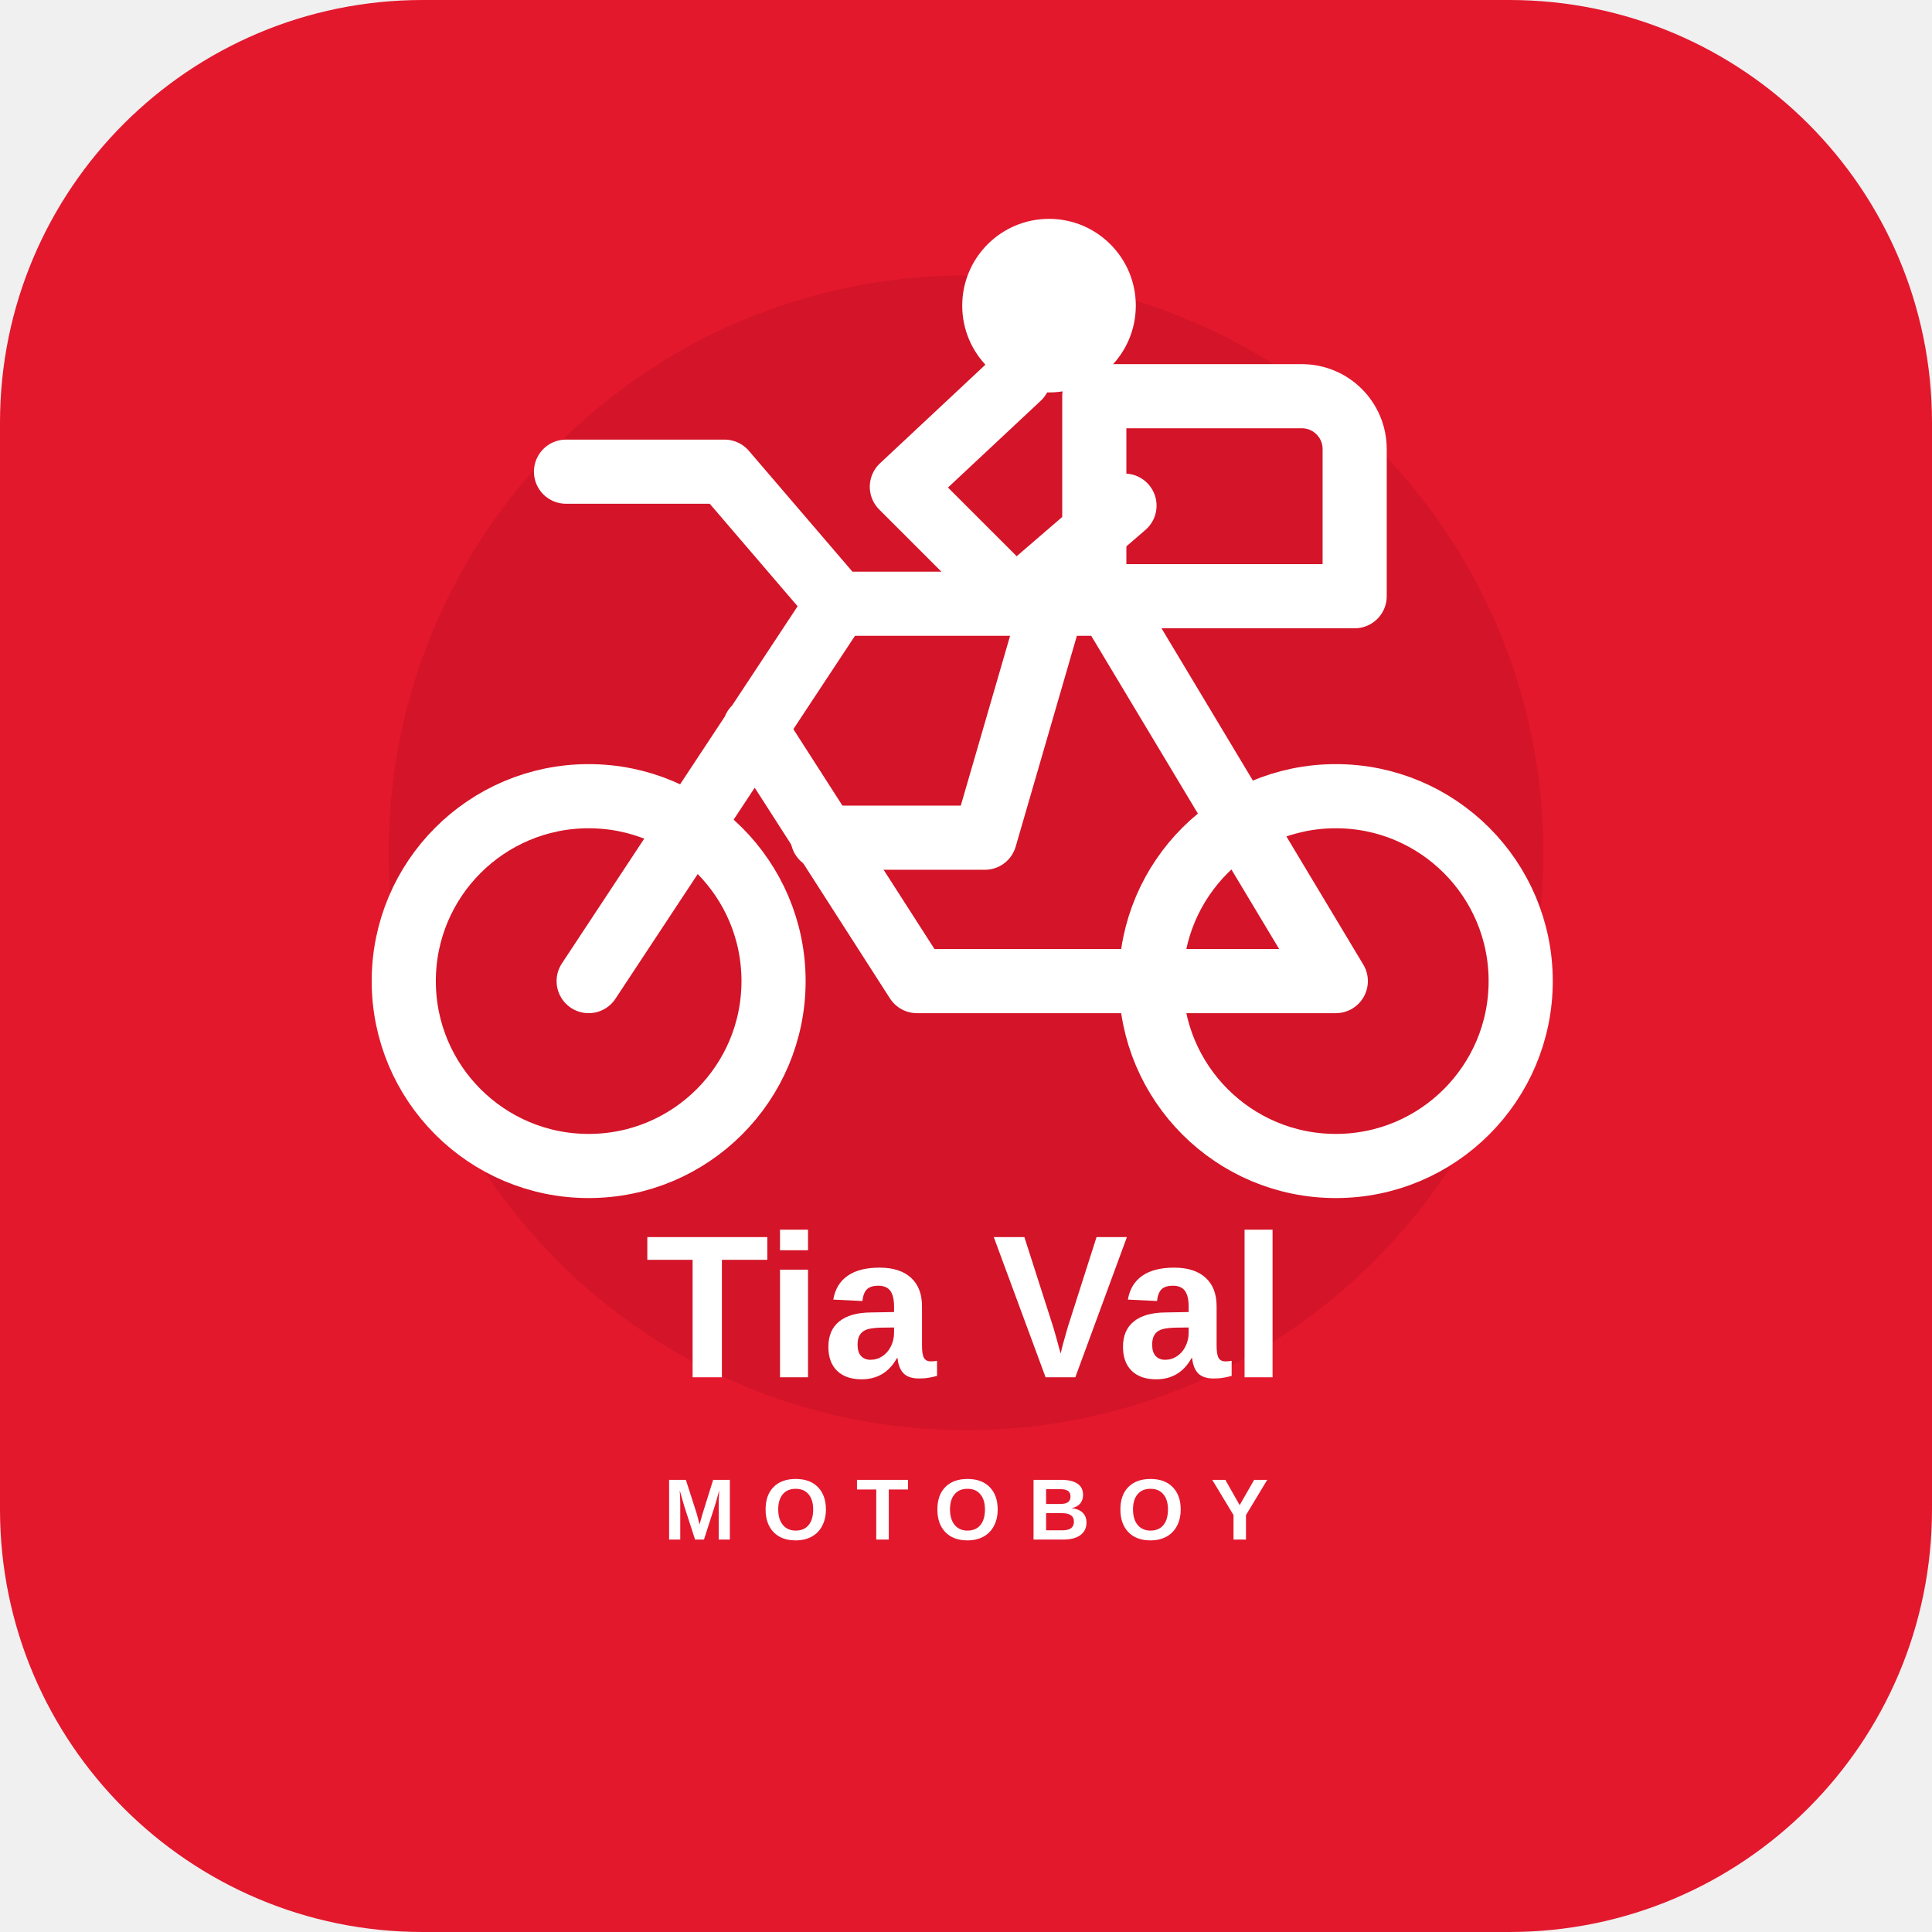
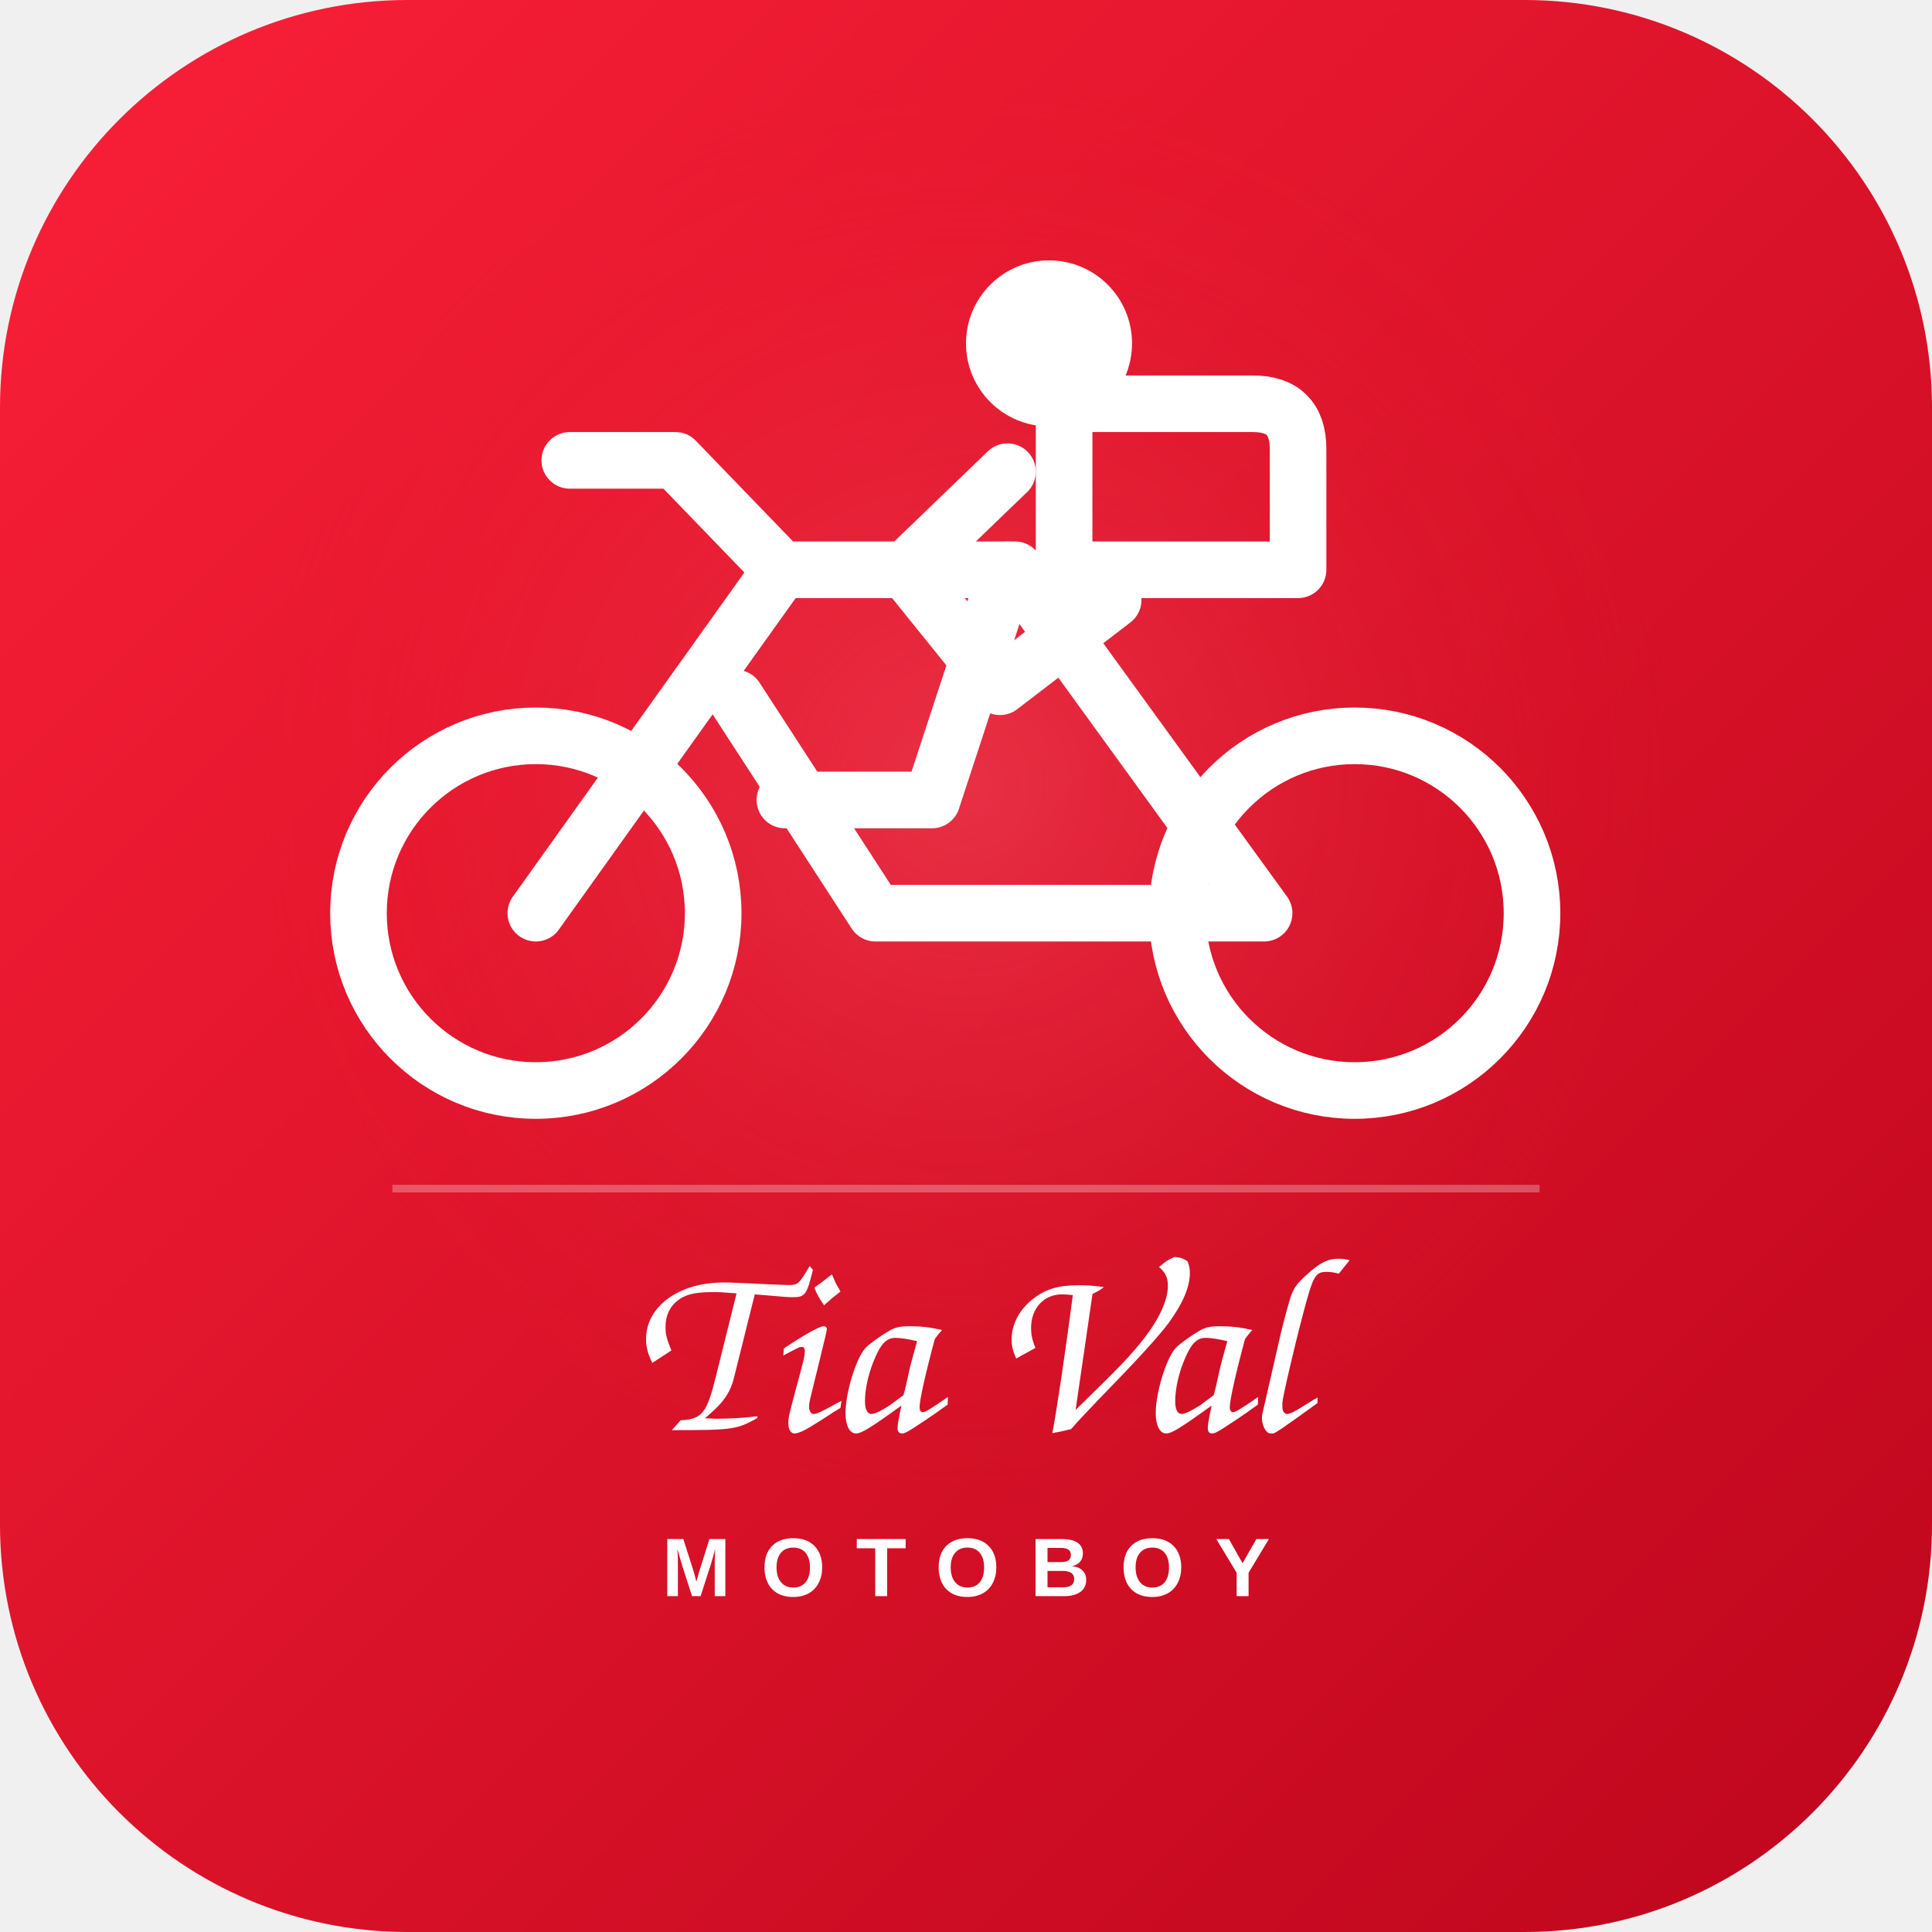
<svg xmlns="http://www.w3.org/2000/svg" width="512" height="512" viewBox="0 0 512 512">
-   <rect width="512" height="512" rx="112" fill="#e3182d" />
-   <circle cx="256" cy="226" r="153" fill="#c81025" opacity=".55" />
-   <g fill="none" stroke="#fff" stroke-width="17" stroke-linecap="round" stroke-linejoin="round">
-     <circle cx="156" cy="260" r="49" />
-     <circle cx="354" cy="260" r="49" />
-     <path d="M156 260l66-100h72l60 100H243l-43-67M222 160l-30-35h-42" />
-     <path d="M279 160l-18 62h-43" />
-     <path d="M290 105h55a14 14 0 0 1 14 14v39h-69z" />
+   <defs>
+     <linearGradient id="red" x1="0" y1="0" x2="1" y2="1">
+       <stop offset="0" stop-color="#fa2038" />
+       <stop offset="1" stop-color="#bd061c" />
+     </linearGradient>
+     <radialGradient id="glow">
+       <stop offset="0" stop-color="#ff7180" stop-opacity=".3" />
+       <stop offset="1" stop-color="#e3182d" stop-opacity="0" />
+     </radialGradient>
+   </defs>
+   <rect width="512" height="512" rx="108" fill="url(#red)" />
+   <circle cx="255" cy="208" r="190" fill="url(#glow)" />
+   <g fill="none" stroke="#fff" stroke-width="15" stroke-linecap="round" stroke-linejoin="round">
+     <circle cx="142" cy="242" r="47" />
+     <circle cx="359" cy="242" r="47" />
+     <path d="M142 242l65-91h62l66 91H232l-37-57m12-34-28-29h-28" />
+     <path d="M267 151l-20 61h-39" />
+     <path d="M282 107h50q12 0 12 12v32h-62z" />
+     <path d="M267 125l-27 26 25 31 30-23" />
  </g>
-   <circle cx="278" cy="81" r="23" fill="#fff" />
-   <path d="M270 100l-31 29 30 30 29-25" fill="none" stroke="#fff" stroke-width="17" stroke-linecap="round" stroke-linejoin="round" />
-   <text x="256" y="365" text-anchor="middle" font-family="Arial,sans-serif" font-size="54" font-weight="700" fill="#fff">Tia Val</text>
-   <text x="256" y="408" text-anchor="middle" font-family="Arial,sans-serif" font-size="23" font-weight="700" letter-spacing="7" fill="#fff">MOTOBOY</text>
+   <circle cx="278" cy="91" r="22" fill="#fff" />
+   <path d="M104 315h304" stroke="#fff" stroke-opacity=".28" stroke-width="2" />
+   <text x="256" y="379" text-anchor="middle" fill="#fff" font-family="Brush Script MT, Segoe Script, cursive" font-size="67" font-style="italic">Tia Val</text>
+   <text x="256" y="423" text-anchor="middle" fill="#fff" font-family="Arial,sans-serif" font-size="22" font-weight="700" letter-spacing="8">MOTOBOY</text>
</svg>
